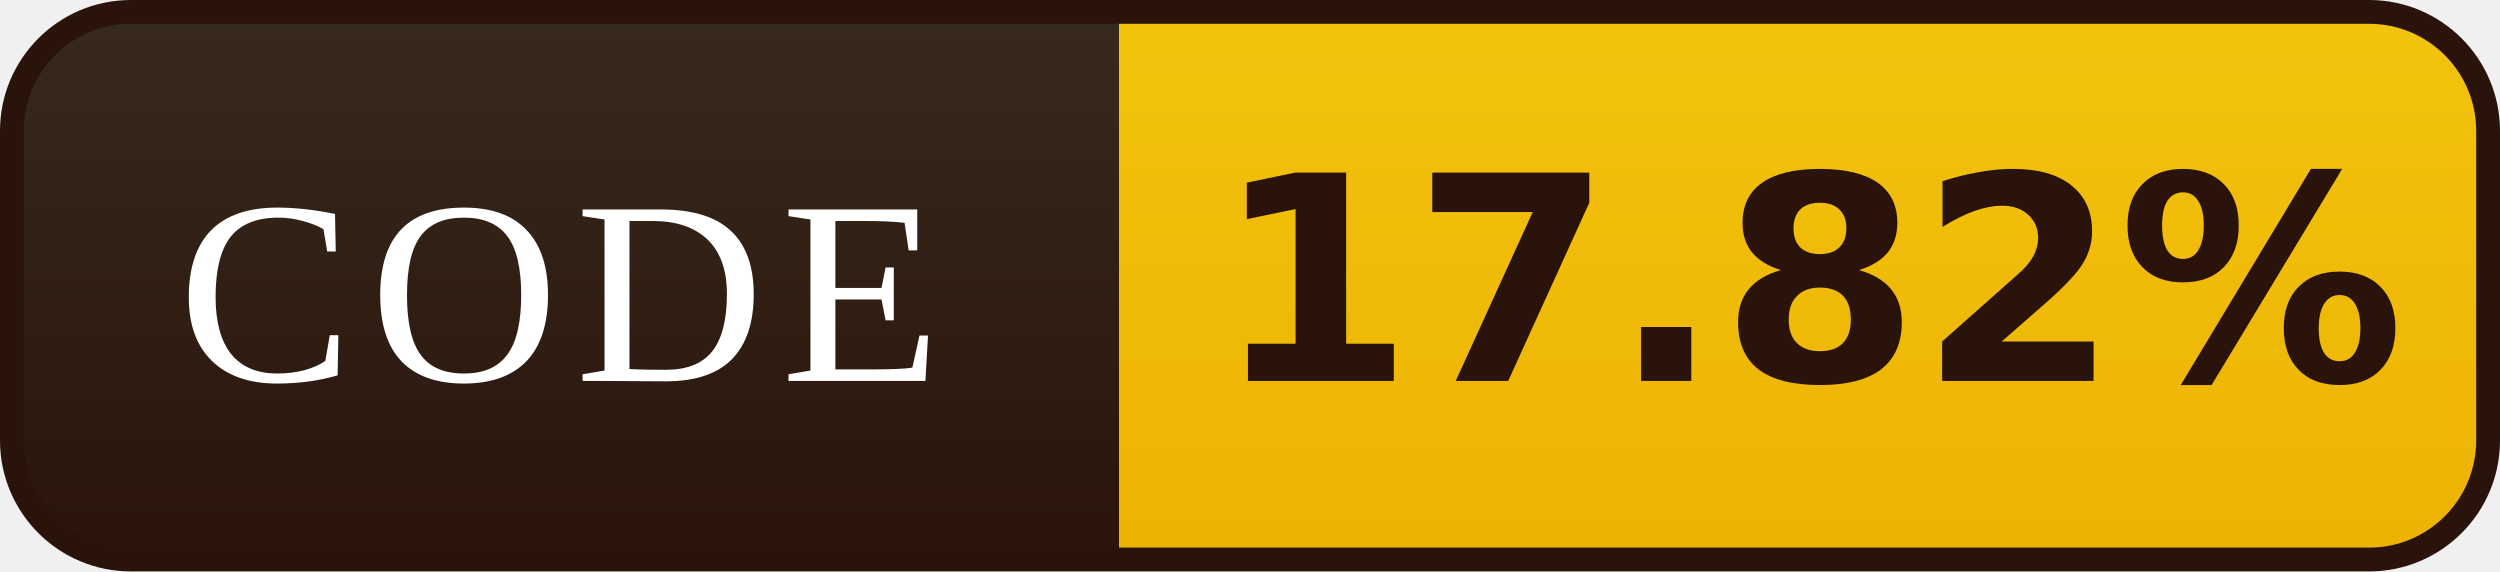
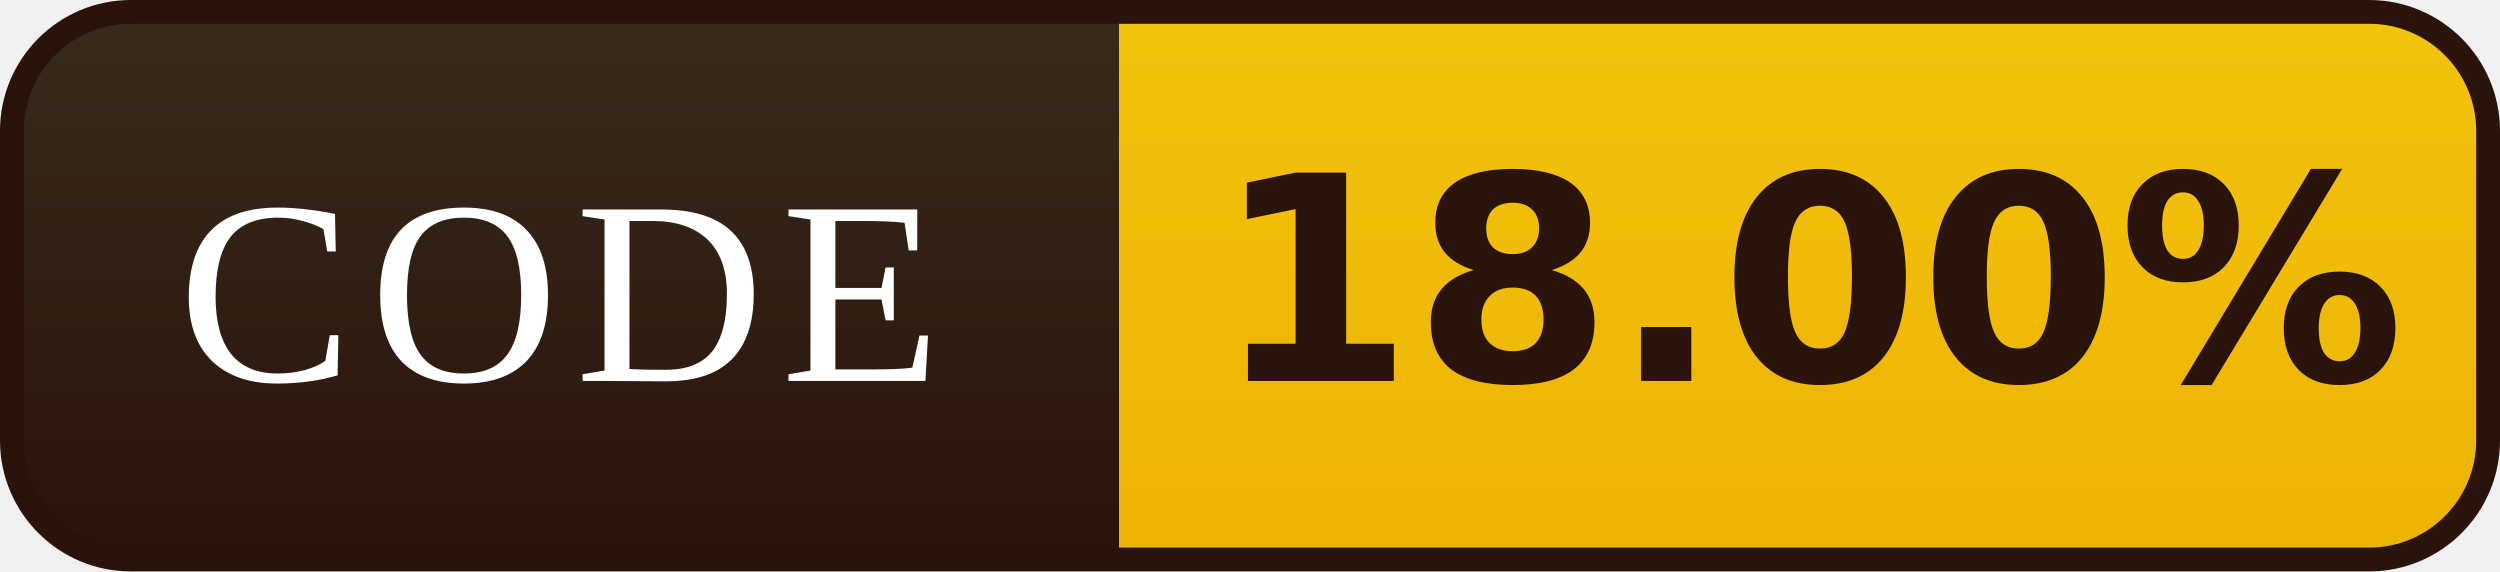
- <svg xmlns="http://www.w3.org/2000/svg" width="105" height="24" viewBox="0 0 105 24" role="img" aria-label="CODE: 17.82%">
+ <svg xmlns="http://www.w3.org/2000/svg" width="105" height="24" viewBox="0 0 105 24" role="img" aria-label="CODE: 18.00%">
  <defs>
    <linearGradient id="l" x1="0" y1="0" x2="0" y2="1">
      <stop offset="0" stop-color="#372B1D" />
      <stop offset="1" stop-color="#2A130B" />
    </linearGradient>
    <linearGradient id="v" x1="0" y1="0" x2="0" y2="1">
      <stop offset="0" stop-color="#F2C40E" />
      <stop offset="1" stop-color="#EDB202" />
    </linearGradient>
    <clipPath id="r">
      <rect x="0.5" y="0.5" width="104" height="23" rx="5" />
    </clipPath>
  </defs>
  <g clip-path="url(#r)">
    <rect width="47" height="24" fill="url(#l)" />
    <rect x="47" width="58" height="24" fill="url(#v)" />
  </g>
  <rect x="0.5" y="0.5" width="104" height="23" rx="5" fill="none" stroke="#2A130B" />
  <g font-family="Georgia,'Times New Roman',serif" font-size="11" letter-spacing="0.7" fill="#FFFFFF" text-anchor="middle">
    <text x="23.5" y="16">CODE</text>
  </g>
  <g font-family="Verdana,'DejaVu Sans',sans-serif" font-size="12" font-weight="bold" fill="#2A130B" text-anchor="middle">
-     <text x="76.0" y="16">17.82%</text>
+     <text x="76.0" y="16">18.00%</text>
  </g>
</svg>
